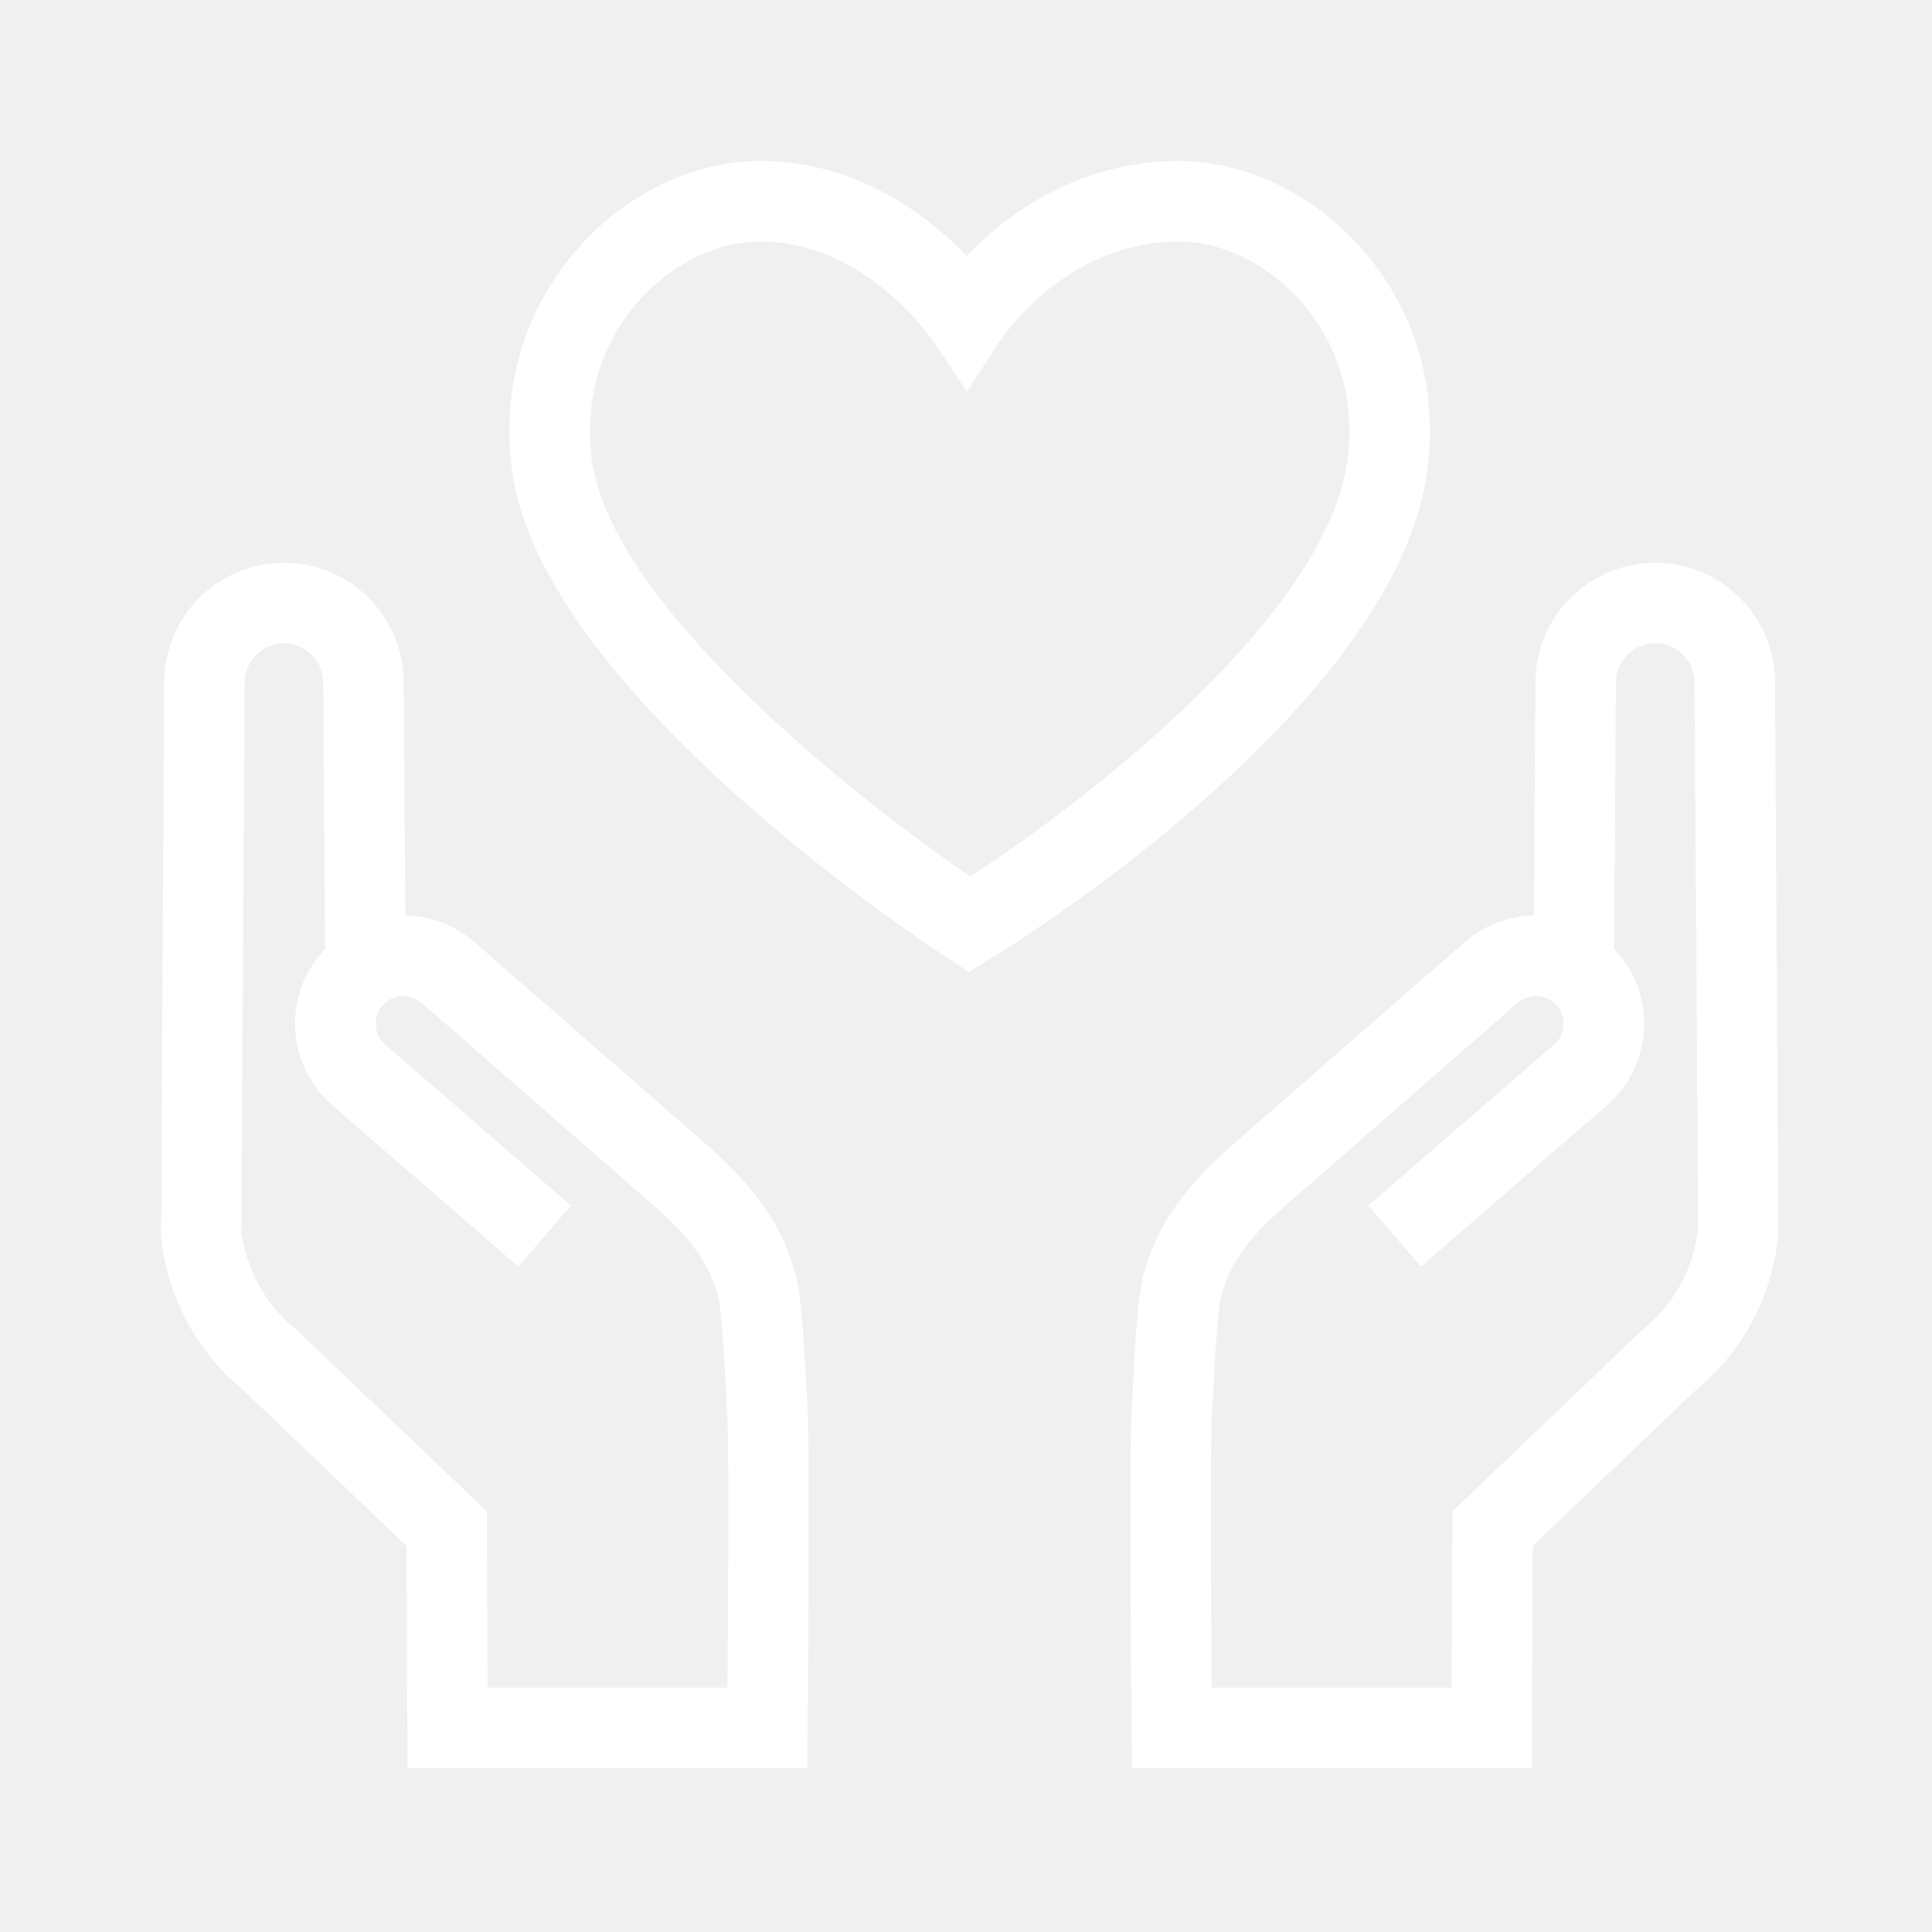
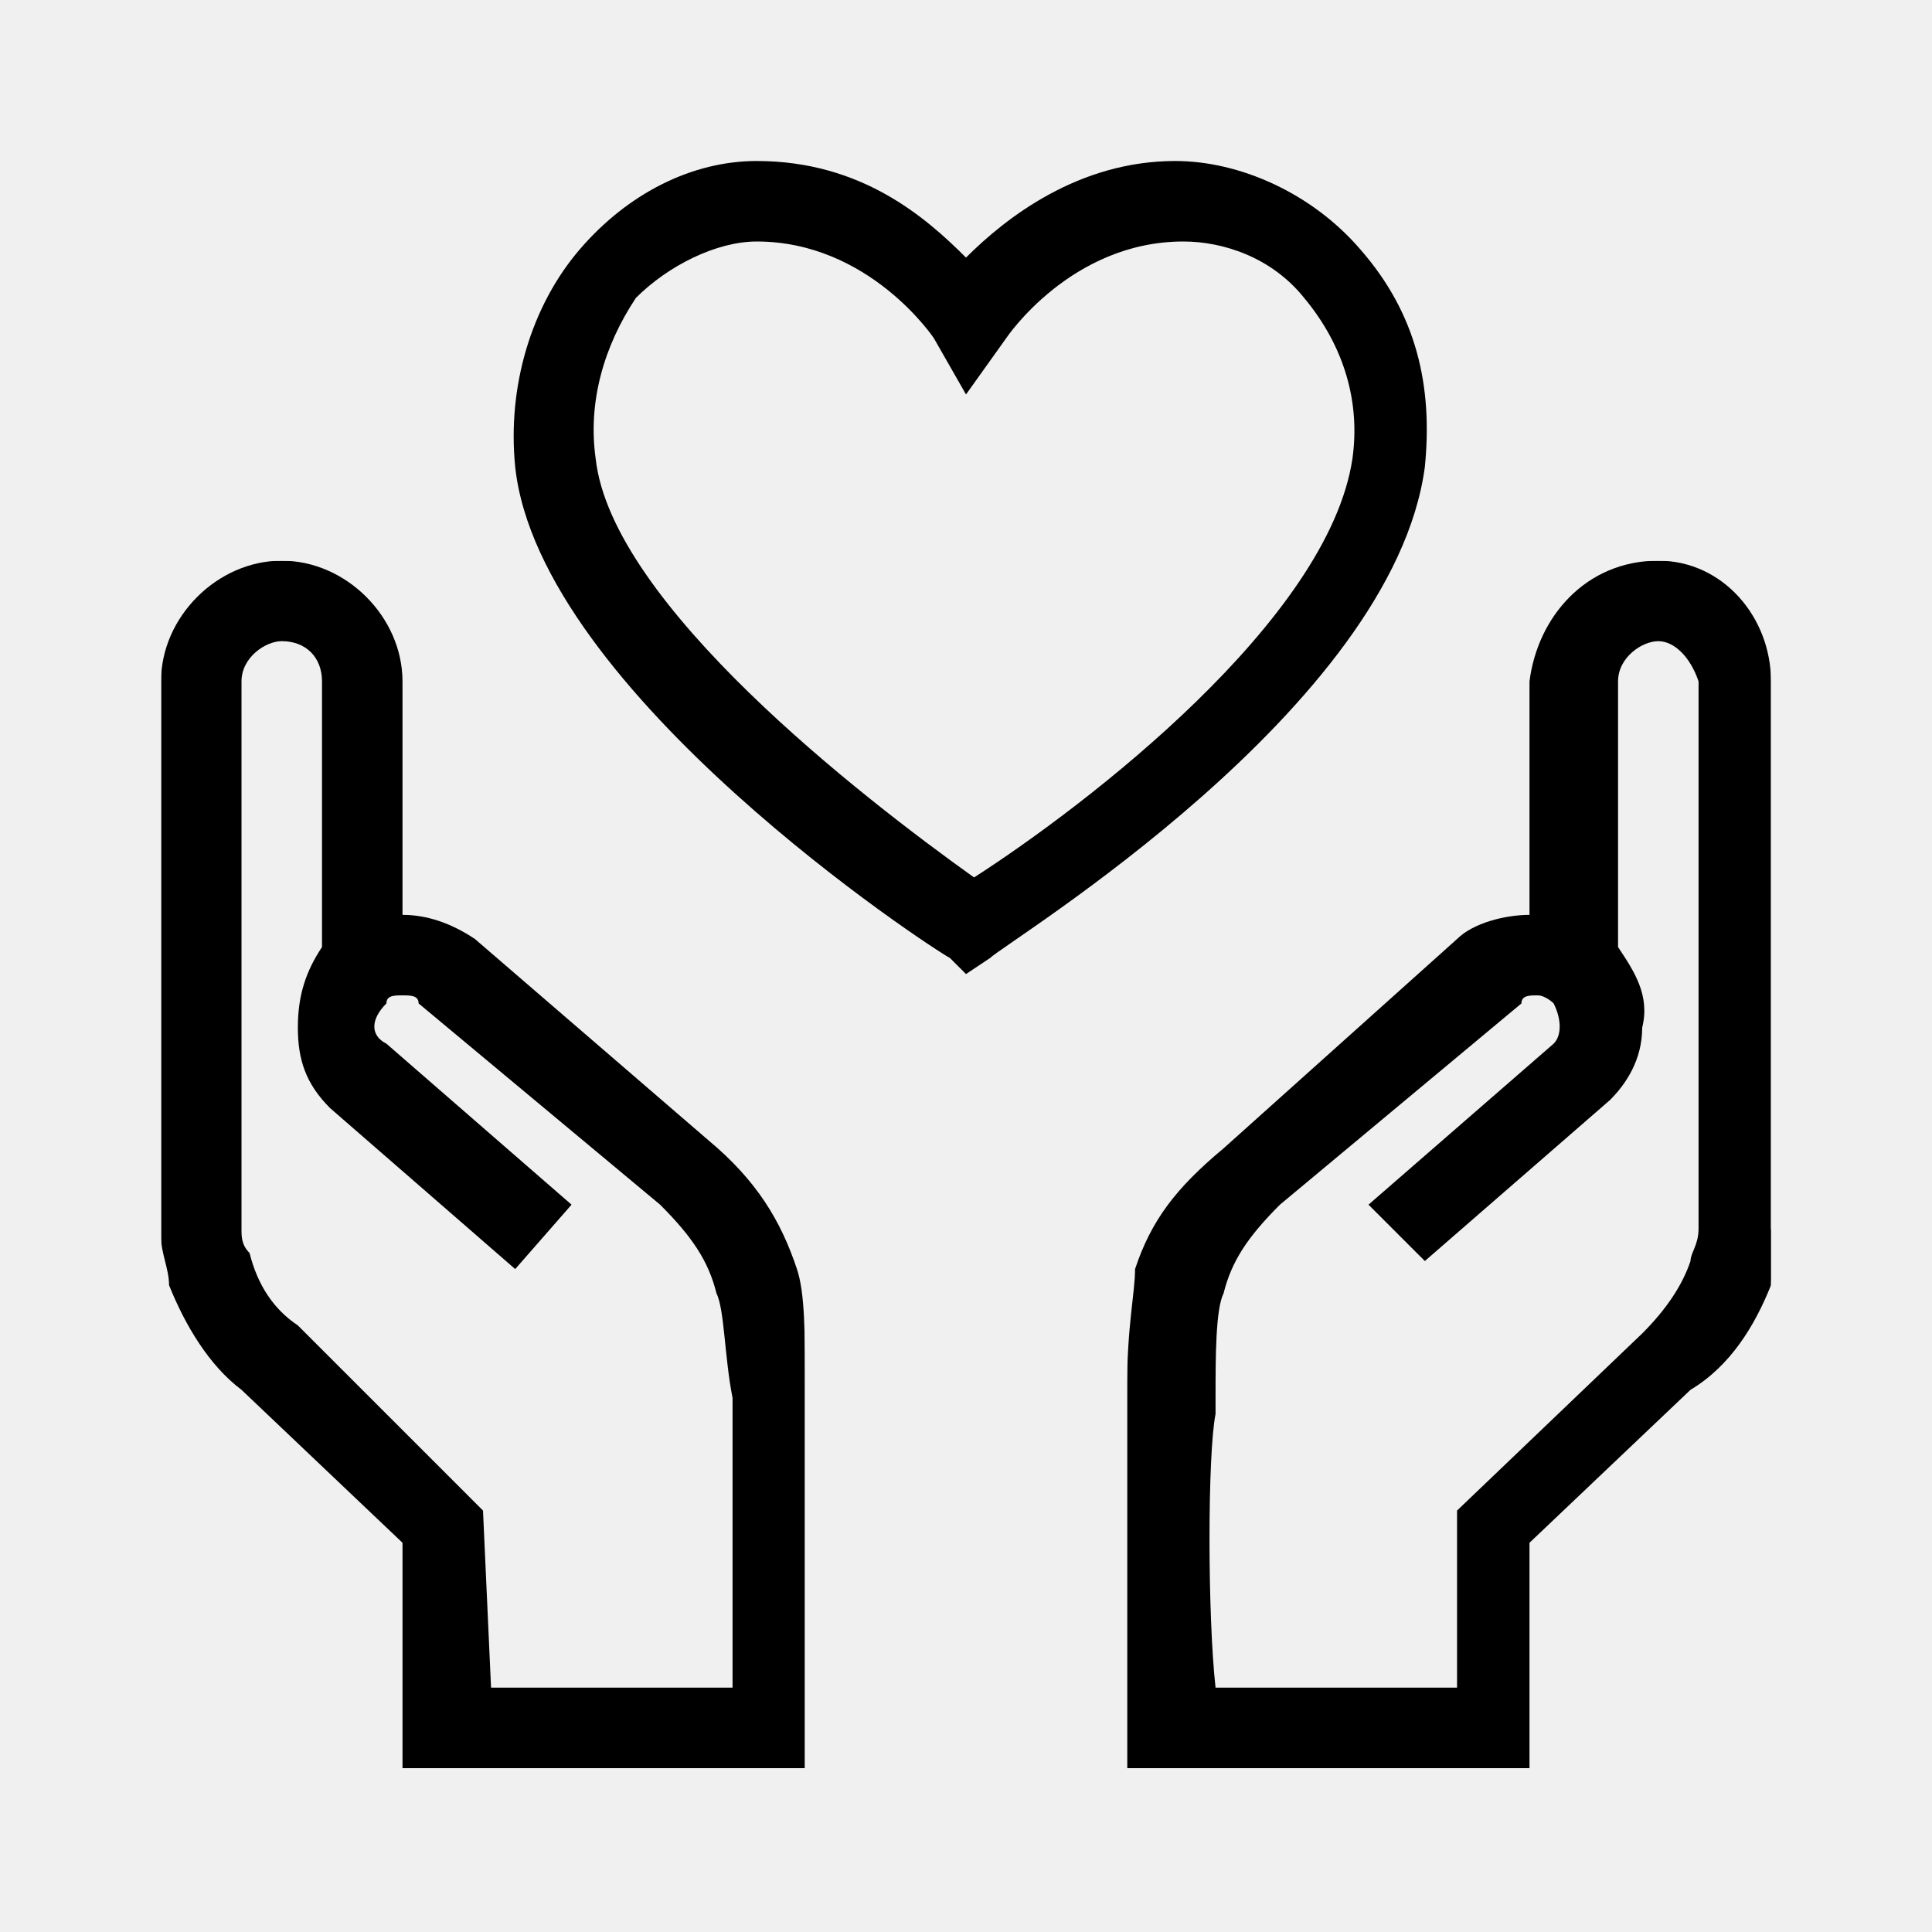
- <svg xmlns="http://www.w3.org/2000/svg" xmlns:xlink="http://www.w3.org/1999/xlink" width="24px" height="24px" viewBox="0 0 24 24" version="1.1">
-   <defs>
-     <polygon id="path-1" points="0.042 0.026 8.092 0.026 8.092 15 0.042 15" />
-     <polygon id="path-3" points="0 0.026 8.048 0.026 8.048 15 0 15" />
-   </defs>
-   <g id="Topic-Icons/12_a" stroke="none" stroke-width="1" fill="none" fill-rule="evenodd">
+ <svg xmlns="http://www.w3.org/2000/svg" version="1.1" id="Ebene_1" x="0px" y="0px" viewBox="0 0 24 24" style="enable-background:new 0 0 24 24;" xml:space="preserve">
+   <style type="text/css">
+ 	.st0{fill-rule:evenodd;clip-rule:evenodd;}
+ 	.st1{filter:url(#Adobe_OpacityMaskFilter);}
+ 	.st2{fill-rule:evenodd;clip-rule:evenodd;fill:#FFFFFF;}
+ 	.st3{mask:url(#mask-2_00000059999929751844195320000007017949848204606095_);fill-rule:evenodd;clip-rule:evenodd;}
+ 	.st4{filter:url(#Adobe_OpacityMaskFilter_00000014628348932274267800000007011661439853825408_);}
+ 	.st5{mask:url(#mask-4_00000057835604476281121510000003401391035905093293_);fill-rule:evenodd;clip-rule:evenodd;}
+ </style>
+   <g id="Topic-Icons_x2F_12_x5F_a">
    <g id="Group-9" transform="translate(2, 2)">
-       <path d="M7.447,1 C6.906,1 6.338,1.279 5.926,1.748 C5.46,2.28 5.255,2.977 5.351,3.707 C5.586,5.505 8.609,7.903 10.053,8.887 C11.488,7.958 14.485,5.65 14.74,3.707 C14.836,2.977 14.631,2.28 14.163,1.747 C13.753,1.279 13.184,1 12.644,1 C11.246,1 10.46,2.181 10.426,2.23 L10.011,2.866 L9.589,2.233 C9.581,2.222 8.756,1 7.447,1 L7.447,1 Z M10.038,10.073 L9.774,9.902 C9.568,9.769 4.721,6.603 4.359,3.837 C4.225,2.817 4.515,1.841 5.176,1.089 C5.773,0.407 6.623,0 7.447,0 C8.651,0 9.527,0.68 10.007,1.177 C10.489,0.679 11.38,0 12.644,0 C13.468,0 14.317,0.406 14.915,1.088 C15.575,1.84 15.865,2.816 15.732,3.837 C15.342,6.811 10.511,9.784 10.305,9.909 L10.038,10.073 Z" id="Fill-1" fill="#FFFFFF" />
+       <path id="Fill-1" class="st0" d="M7.4,1C6.9,1,6.3,1.3,5.9,1.7C5.5,2.3,5.3,3,5.4,3.7c0.2,1.8,3.3,4.2,4.7,5.2    c1.4-0.9,4.4-3.2,4.7-5.2c0.1-0.7-0.1-1.4-0.6-2c-0.4-0.5-1-0.7-1.5-0.7c-1.4,0-2.2,1.2-2.2,1.2L10,2.9L9.6,2.2    C9.6,2.2,8.8,1,7.4,1L7.4,1z M10,10.1L9.8,9.9C9.6,9.8,4.7,6.6,4.4,3.8c-0.1-1,0.2-2,0.8-2.7C5.8,0.4,6.6,0,7.4,0    C8.7,0,9.5,0.7,10,1.2C10.5,0.7,11.4,0,12.6,0c0.8,0,1.7,0.4,2.3,1.1c0.7,0.8,0.9,1.7,0.8,2.7c-0.4,3-5.2,5.9-5.4,6.1L10,10.1z" />
      <g id="Group-5" transform="translate(12, 4.9648)">
-         <mask id="mask-2" fill="white">
-           <use xlink:href="#path-1" />
+         <g id="Clip-4">
+ 			</g>
+         <defs>
+           <filter id="Adobe_OpacityMaskFilter" filterUnits="userSpaceOnUse" x="0" y="0" width="8" height="15">
+             <feColorMatrix type="matrix" values="1 0 0 0 0  0 1 0 0 0  0 0 1 0 0  0 0 0 1 0" />
+           </filter>
+         </defs>
+         <mask maskUnits="userSpaceOnUse" x="0" y="0" width="8" height="15" id="mask-2_00000059999929751844195320000007017949848204606095_">
+           <g class="st1">
+             <polygon id="path-1_00000028321616796617446470000016309329123063580063_" class="st2" points="0,0 8.1,0 8.1,15 0,15      " />
+           </g>
        </mask>
-         <g id="Clip-4" />
-         <path d="M1.052,14 L4.032,14 L4.042,11.811 L6.381,9.576 C6.696,9.32 6.904,9.017 7.016,8.669 C7.055,8.548 7.081,8.423 7.095,8.297 L7.05,1.517 C7.05,1.245 6.831,1.026 6.562,1.026 C6.293,1.026 6.074,1.245 6.074,1.514 L6.052,4.824 C6.063,4.835 6.073,4.846 6.082,4.856 C6.322,5.124 6.442,5.469 6.421,5.827 C6.402,6.186 6.242,6.515 5.975,6.754 L3.652,8.768 L2.997,8.012 L5.315,6.003 C5.45,5.882 5.462,5.664 5.336,5.522 C5.275,5.454 5.191,5.413 5.099,5.408 C5.006,5.407 4.918,5.434 4.85,5.495 L1.926,8.048 C1.493,8.436 1.281,8.737 1.175,9.117 C1.124,9.297 1.091,9.937 1.067,10.403 L1.056,10.599 C1.031,11.054 1.045,13.057 1.052,14 L1.052,14 Z M5.029,15 L0.062,15 L0.057,14.505 C0.056,14.369 0.024,11.174 0.058,10.546 L0.068,10.352 C0.108,9.593 0.137,9.113 0.212,8.847 C0.373,8.273 0.678,7.825 1.263,7.299 L4.188,4.745 C4.436,4.524 4.744,4.413 5.055,4.407 L5.074,1.511 C5.074,0.693 5.741,0.026 6.562,0.026 C7.382,0.026 8.05,0.693 8.05,1.514 L8.092,8.347 C8.069,8.597 8.028,8.79 7.967,8.977 C7.796,9.509 7.476,9.977 7.04,10.327 L5.04,12.24 L5.029,15 Z" id="Fill-3" fill="#FFFFFF" mask="url(#mask-2)" />
+         <path id="Fill-3" class="st3" d="M1.1,14h3l0-2.2l2.3-2.2C6.7,9.3,6.9,9,7,8.7c0-0.1,0.1-0.2,0.1-0.4l0-6.8C7,1.2,6.8,1,6.6,1     S6.1,1.2,6.1,1.5l0,3.3c0,0,0,0,0,0c0.2,0.3,0.4,0.6,0.3,1c0,0.4-0.2,0.7-0.4,0.9l-2.3,2L3,8l2.3-2c0.1-0.1,0.1-0.3,0-0.5     C5.3,5.5,5.2,5.4,5.1,5.4c-0.1,0-0.2,0-0.2,0.1L1.9,8C1.5,8.4,1.3,8.7,1.2,9.1c-0.1,0.2-0.1,0.8-0.1,1.3l0,0.2     C1,11.1,1,13.1,1.1,14L1.1,14z M5,15h-5l0-0.5c0-0.1,0-3.3,0-4l0-0.2c0-0.8,0.1-1.2,0.1-1.5c0.2-0.6,0.5-1,1.1-1.5l2.9-2.6     c0.2-0.2,0.6-0.3,0.9-0.3l0-2.9C5.1,0.7,5.7,0,6.6,0C7.4,0,8,0.7,8,1.5l0,6.8C8.1,8.6,8,8.8,8,9C7.8,9.5,7.5,10,7,10.3l-2,1.9     L5,15z" />
      </g>
      <g id="Group-8" transform="translate(0, 4.9648)">
-         <mask id="mask-4" fill="white">
-           <use xlink:href="#path-3" />
+         <g id="Clip-7">
+ 			</g>
+         <defs>
+           <filter id="Adobe_OpacityMaskFilter_00000103243897325930440380000011960723456585745592_" filterUnits="userSpaceOnUse" x="0" y="0" width="8" height="15">
+             <feColorMatrix type="matrix" values="1 0 0 0 0  0 1 0 0 0  0 0 1 0 0  0 0 0 1 0" />
+           </filter>
+         </defs>
+         <mask maskUnits="userSpaceOnUse" x="0" y="0" width="8" height="15" id="mask-4_00000057835604476281121510000003401391035905093293_">
+           <g style="filter:url(#Adobe_OpacityMaskFilter_00000103243897325930440380000011960723456585745592_);">
+             <polygon id="path-3_00000001635016878328639470000008584587028139908773_" class="st2" points="0,0 8,0 8,15 0,15      " />
+           </g>
        </mask>
-         <g id="Clip-7" />
-         <path d="M4.058,14 L7.037,14 C7.045,13.057 7.058,11.055 7.034,10.6 L7.023,10.401 C6.998,9.935 6.965,9.295 6.915,9.117 C6.808,8.737 6.596,8.436 6.159,8.043 L3.244,5.499 C3.17,5.434 3.066,5.407 2.992,5.408 C2.9,5.413 2.816,5.454 2.754,5.522 C2.627,5.664 2.64,5.882 2.781,6.008 L5.092,8.012 L4.438,8.768 L2.121,6.759 C1.847,6.515 1.688,6.186 1.668,5.827 C1.649,5.469 1.769,5.124 2.008,4.856 C2.018,4.846 2.028,4.835 2.038,4.824 L2.015,1.518 C2.015,1.245 1.796,1.026 1.528,1.026 C1.259,1.026 1.04,1.245 1.04,1.514 L0.997,8.353 C1.008,8.419 1.035,8.546 1.075,8.671 C1.185,9.016 1.394,9.32 1.677,9.548 L4.048,11.811 L4.058,14 Z M8.028,15 L3.062,15 L3.05,12.24 L1.018,10.299 C0.614,9.976 0.293,9.509 0.122,8.976 C0.062,8.786 0.022,8.595 -0,8.405 L0.04,1.511 C0.04,0.693 0.707,0.026 1.528,0.026 C2.348,0.026 3.015,0.693 3.015,1.514 L3.036,4.408 C3.346,4.414 3.657,4.526 3.906,4.749 L6.822,7.294 C7.412,7.824 7.716,8.272 7.878,8.847 C7.953,9.113 7.982,9.593 8.022,10.349 L8.032,10.546 C8.067,11.174 8.034,14.369 8.033,14.505 L8.028,15 Z" id="Fill-6" fill="#FFFFFF" mask="url(#mask-4)" />
+         <path id="Fill-6" class="st5" d="M4.1,14h3c0-0.9,0-2.9,0-3.4l0-0.2C7,9.9,7,9.3,6.9,9.1C6.8,8.7,6.6,8.4,6.2,8L3.2,5.5     C3.2,5.4,3.1,5.4,3,5.4c-0.1,0-0.2,0-0.2,0.1C2.6,5.7,2.6,5.9,2.8,6l2.3,2L4.4,8.8l-2.3-2C1.8,6.5,1.7,6.2,1.7,5.8     c0-0.4,0.1-0.7,0.3-1c0,0,0,0,0,0l0-3.3C2,1.2,1.8,1,1.5,1C1.3,1,1,1.2,1,1.5l0,6.8c0,0.1,0,0.2,0.1,0.3C1.2,9,1.4,9.3,1.7,9.5     L4,11.8L4.1,14z M8,15h-5l0-2.8l-2-1.9C0.6,10,0.3,9.5,0.1,9C0.1,8.8,0,8.6,0,8.4l0-6.9C0,0.7,0.7,0,1.5,0C2.3,0,3,0.7,3,1.5     l0,2.9c0.3,0,0.6,0.1,0.9,0.3l2.9,2.5c0.6,0.5,0.9,1,1.1,1.6C8,9.1,8,9.6,8,10.3l0,0.2c0,0.6,0,3.8,0,4L8,15z" />
      </g>
    </g>
  </g>
</svg>
